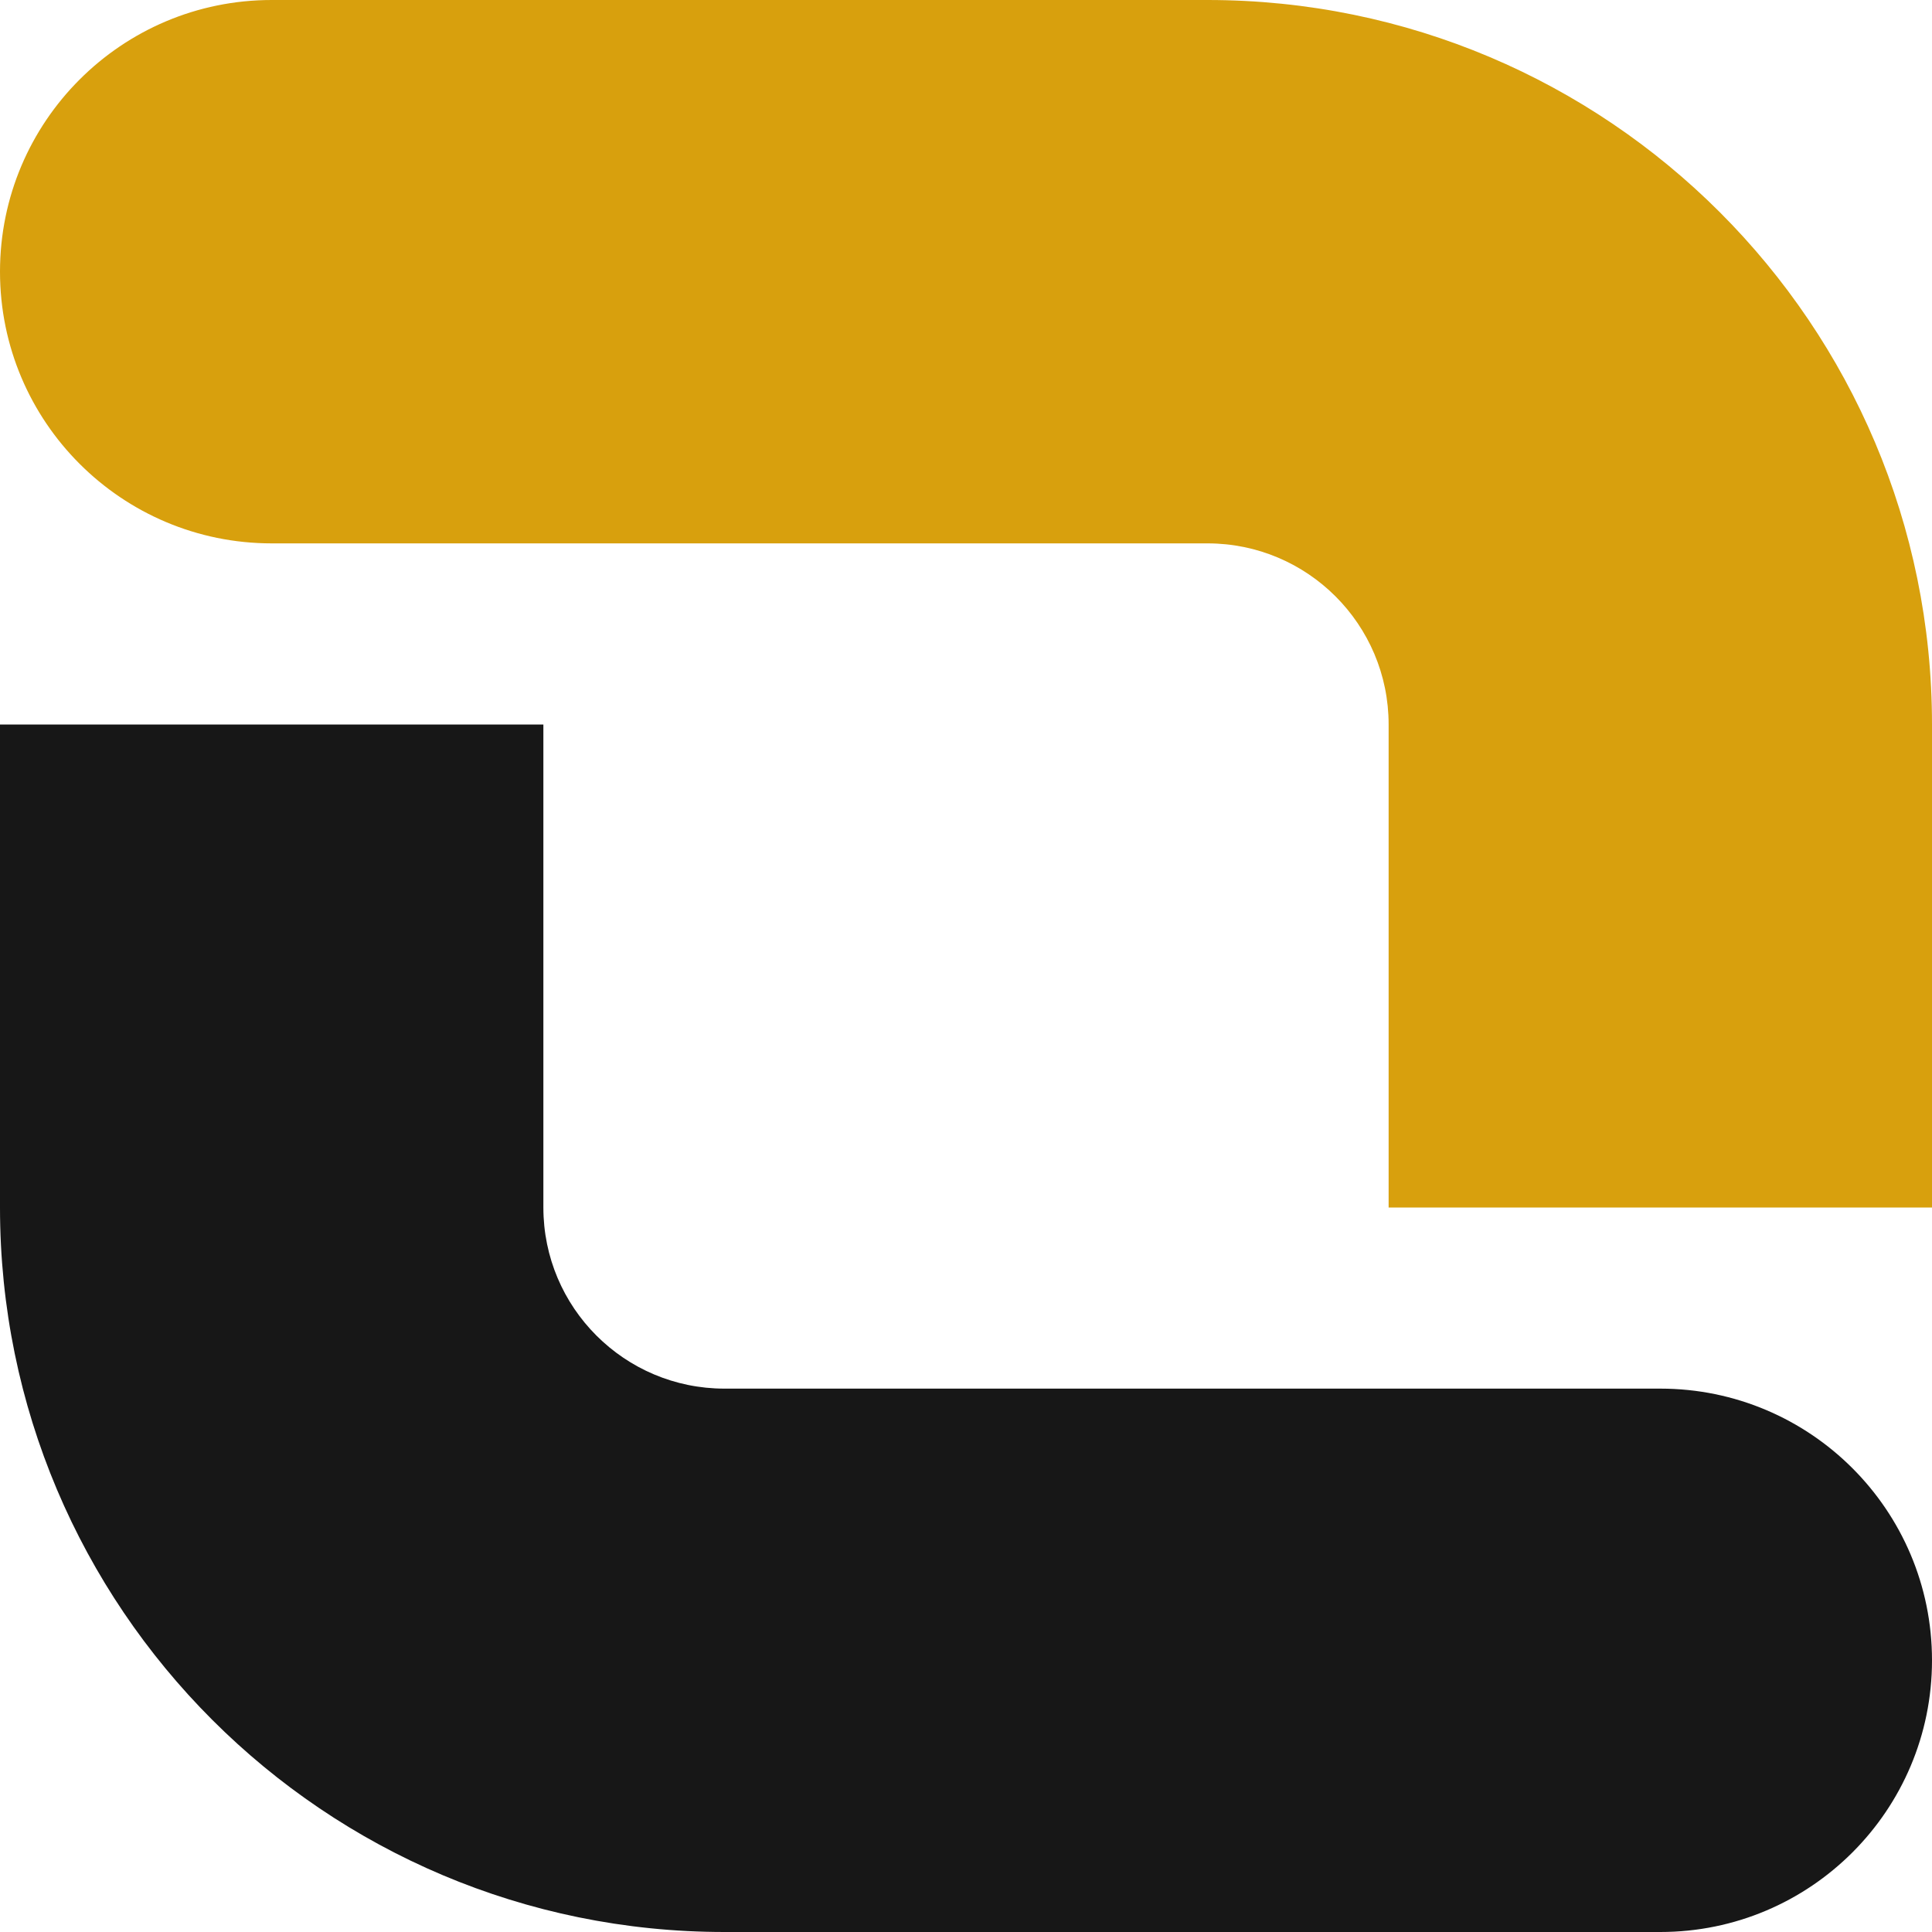
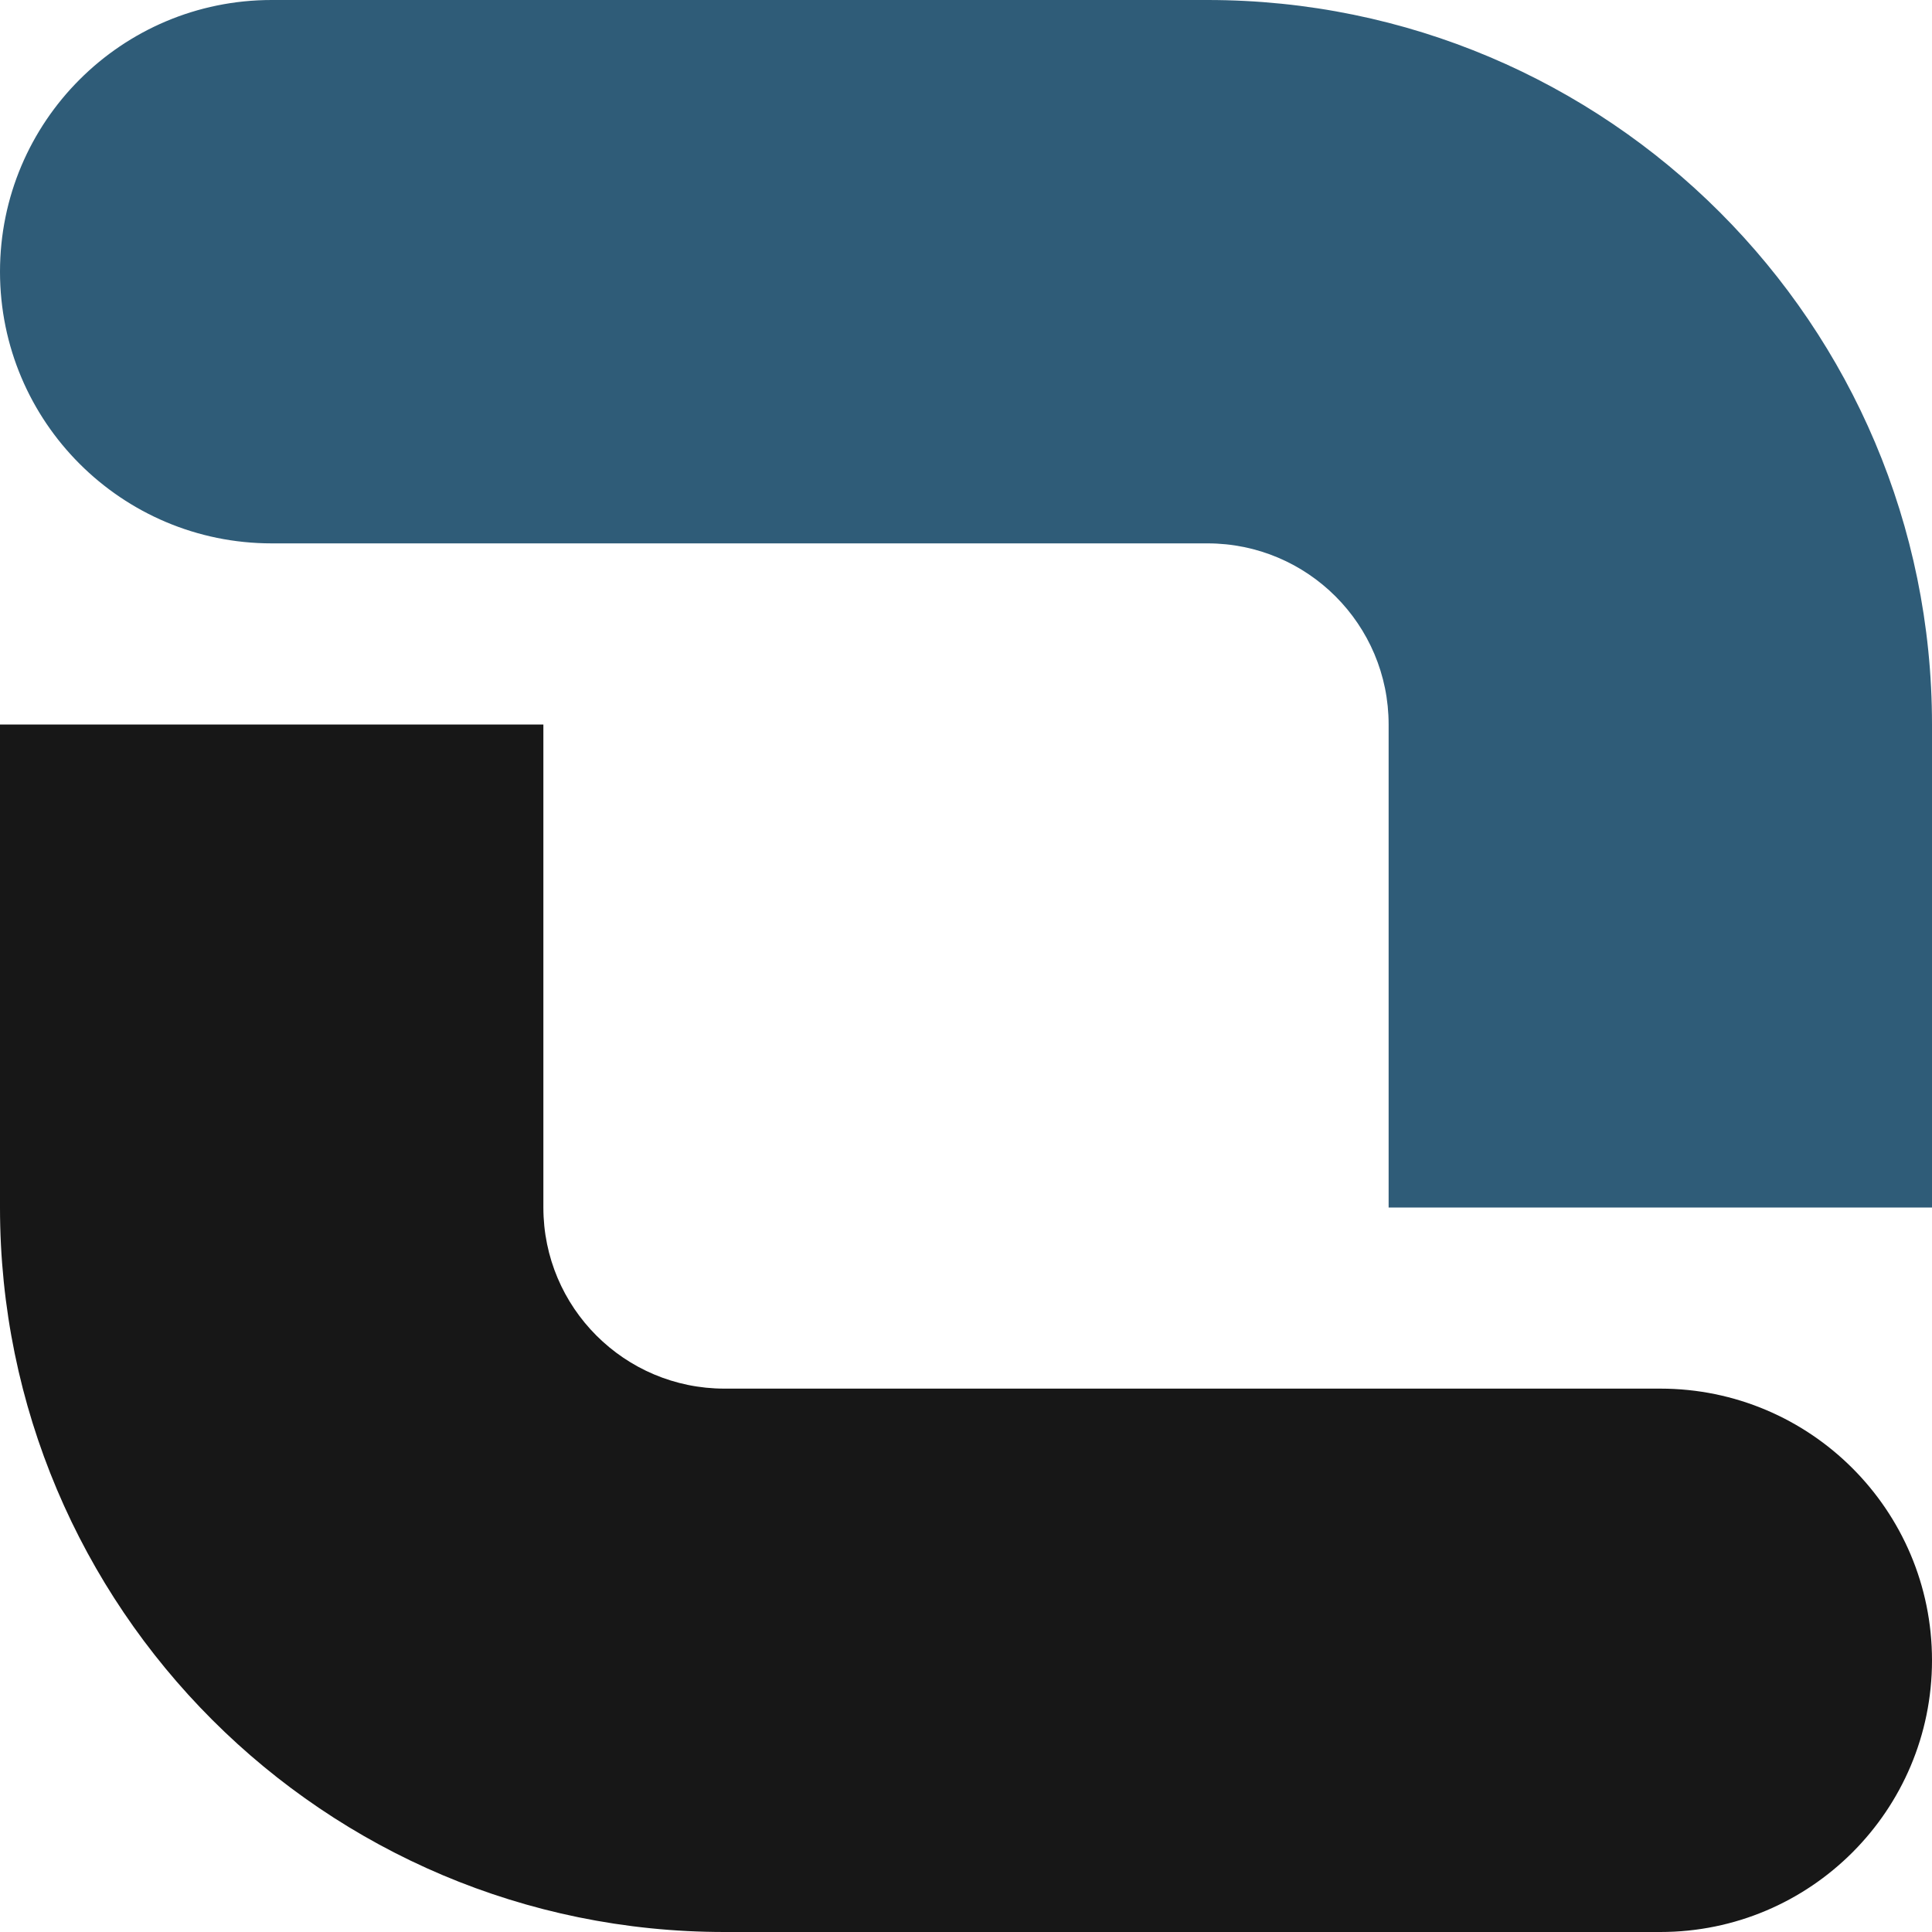
<svg xmlns="http://www.w3.org/2000/svg" viewBox="0 0 32 32" role="img" aria-label="Loomplane">
-   <style>.i{fill:#171717}.g{fill:#D8A00D}@media (prefers-color-scheme:dark){.i{fill:#FAFAFA}.g{fill:#E3AE3B}}</style>
+   <style>.i{fill:#171717}.g{fill:#2F5C78}@media (prefers-color-scheme:dark){.i{fill:#FAFAFA}.g{fill:#5AAEE5}}</style>
  <path class="i" d="M0 12L0 20A12 12 0 0 0 12 32L27.5 32A4.5 4.5 0 0 0 27.5 23L12 23A3 3 0 0 1 9 20L9 12Z" />
  <path class="g" d="M32 20L32 12A12 12 0 0 0 20 0L4.5 0A4.5 4.5 0 0 0 4.5 9L20 9A3 3 0 0 1 23 12L23 20Z" />
</svg>
